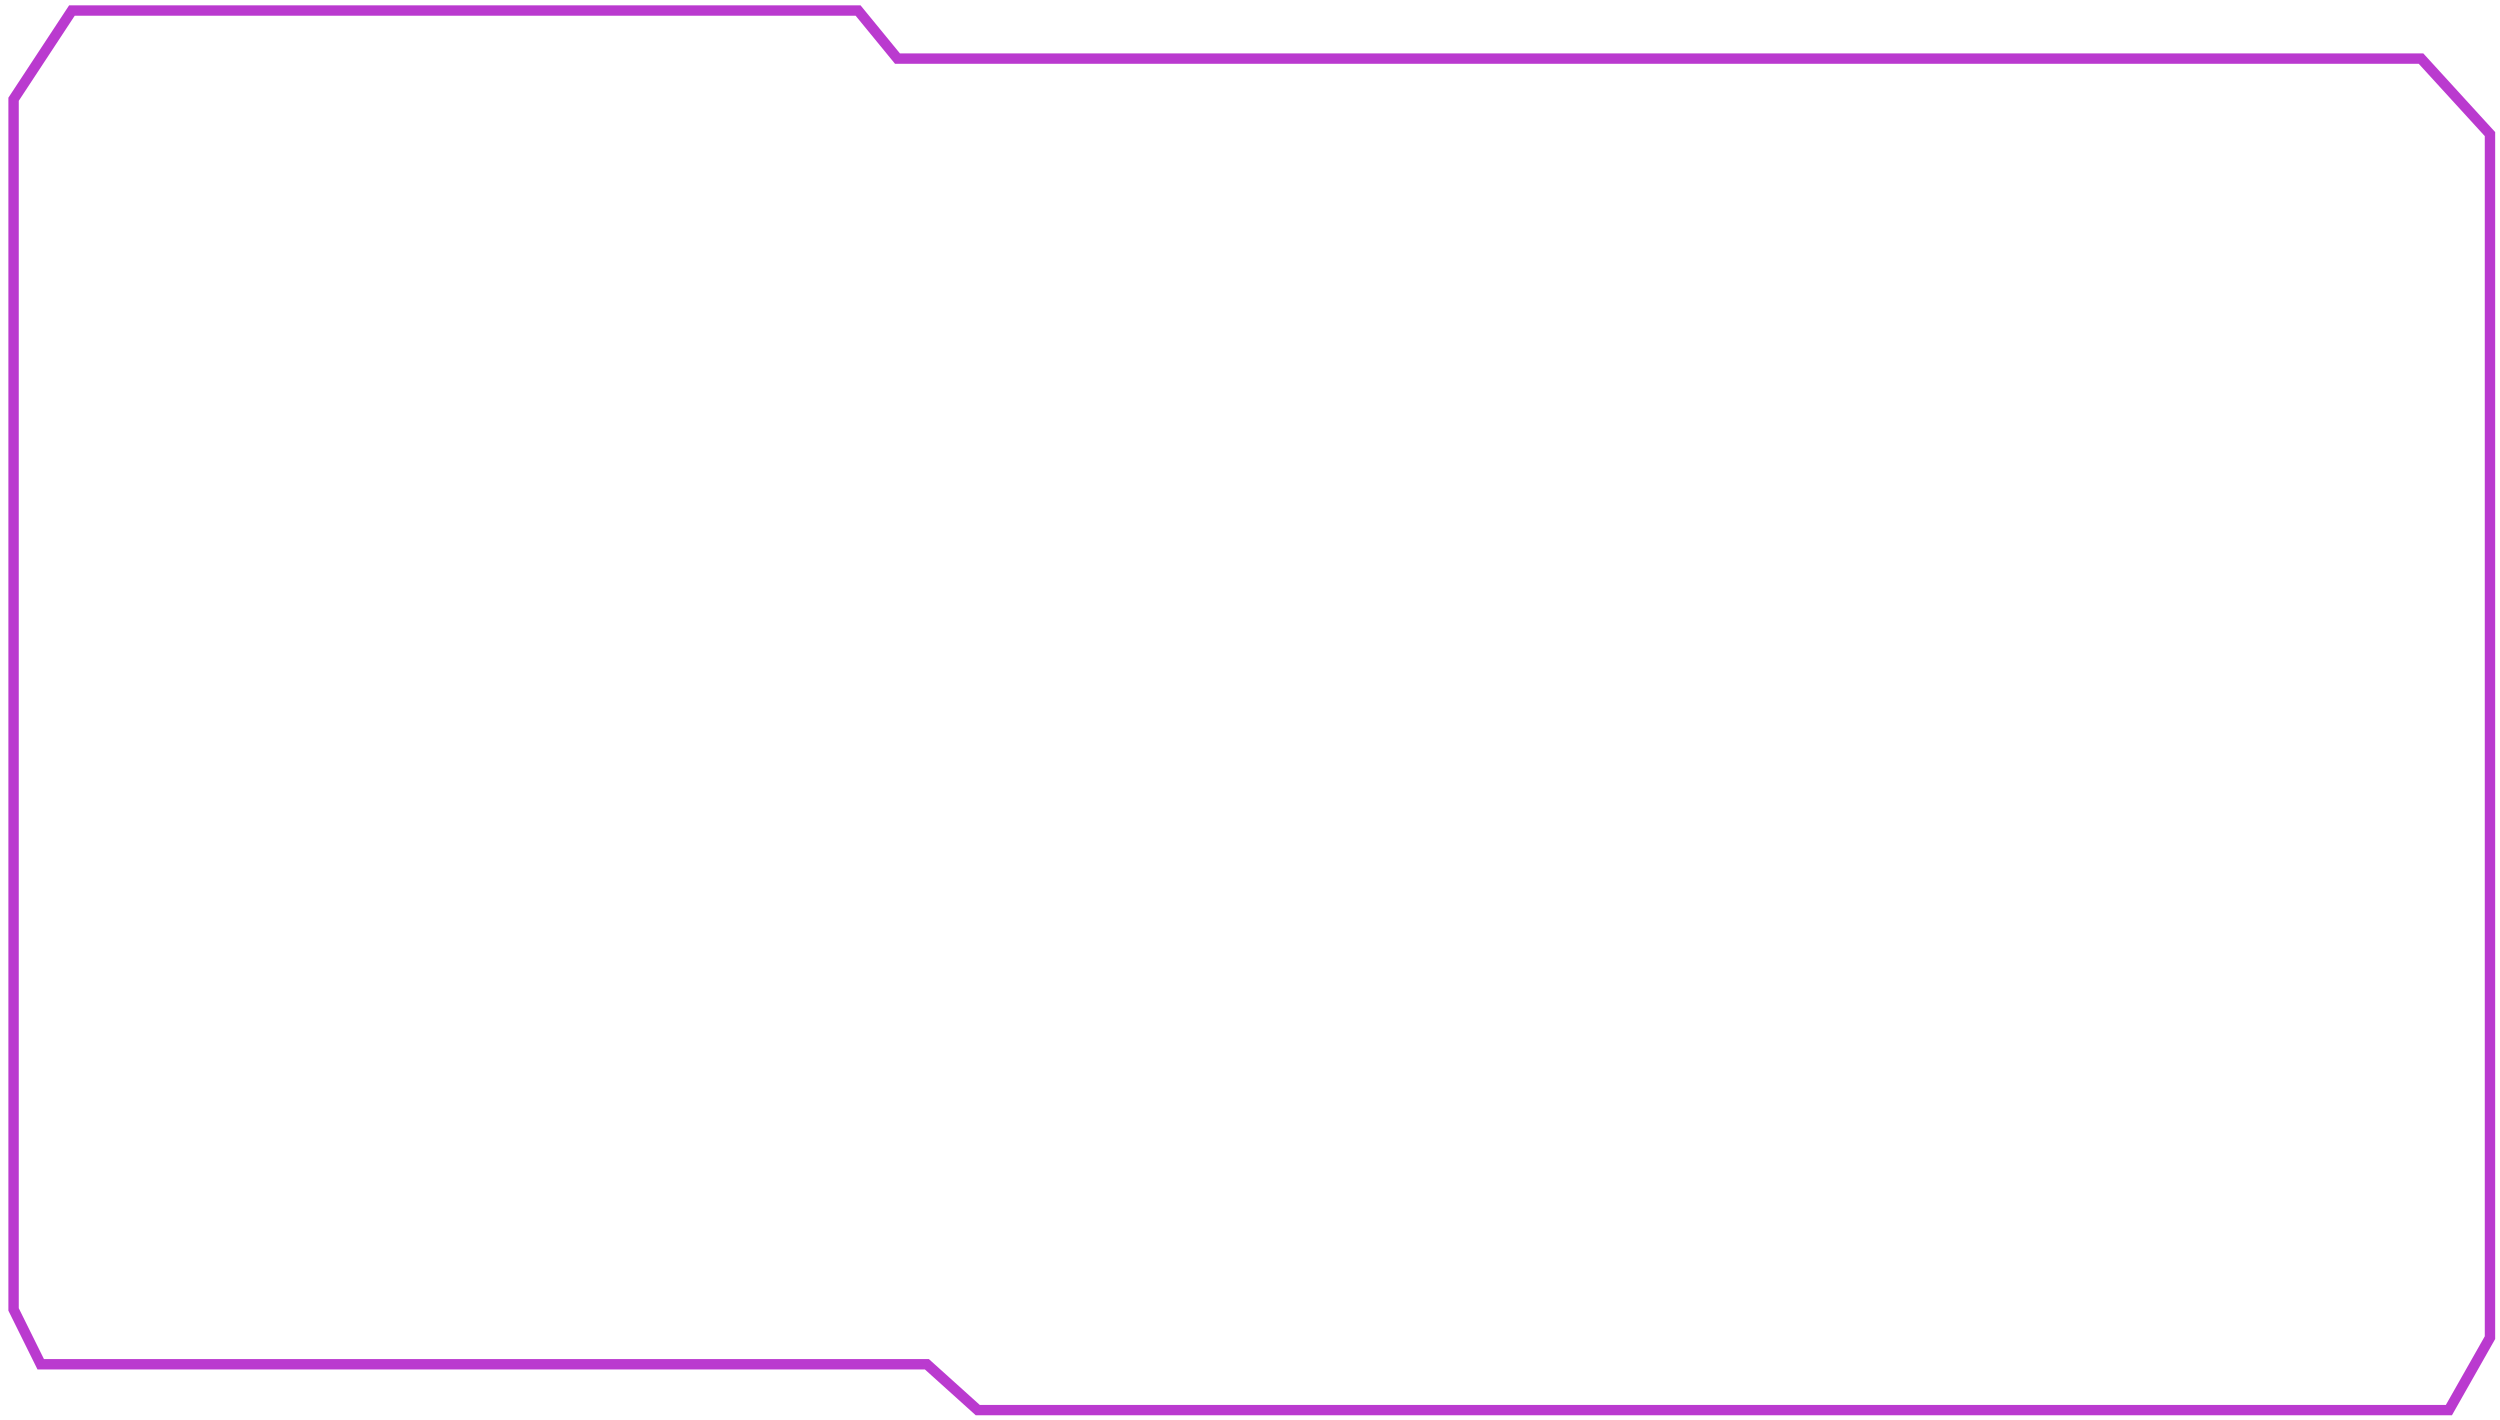
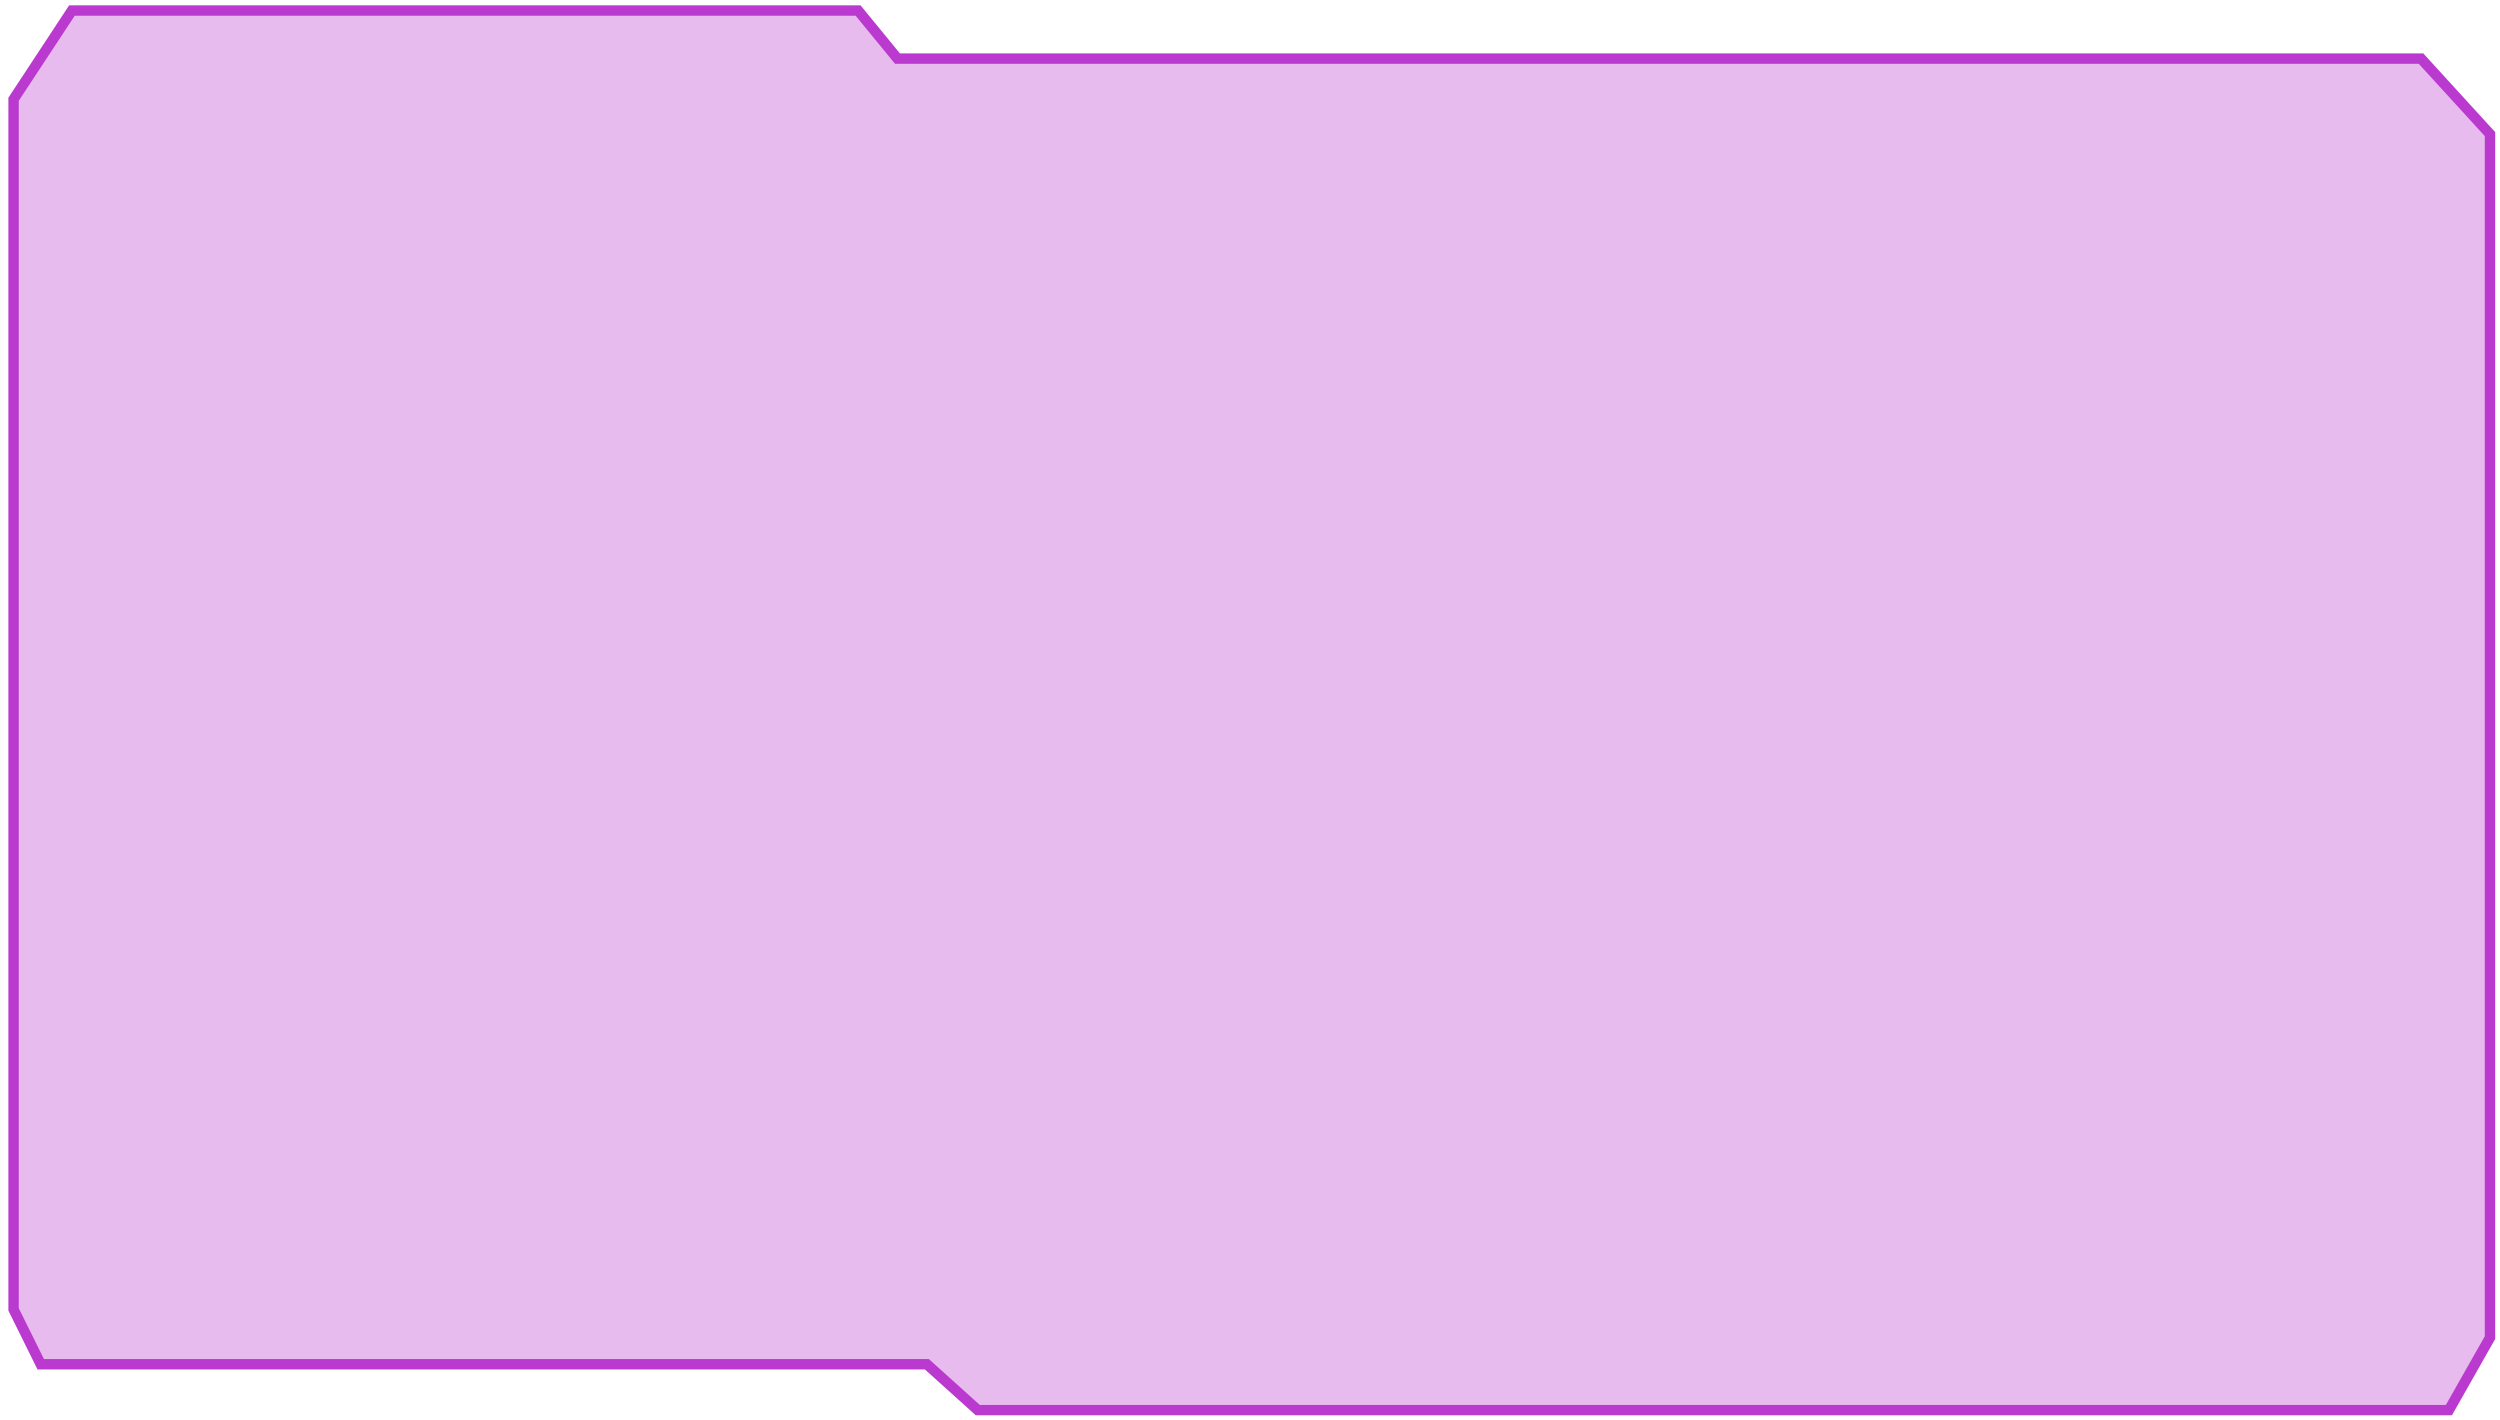
<svg xmlns="http://www.w3.org/2000/svg" xmlns:xlink="http://www.w3.org/1999/xlink" xml:space="preserve" width="240.667" height="136.662">
  <defs>
    <path id="a" d="M239.702 128.772V12.909l-6.64-7.269H86.396l-3.793-4.628H6.925L1.307 9.554v116.5l2.612 5.277h85.306l4.901 4.415h141.622z" />
  </defs>
-   <use xlink:href="#a" fill="none" stroke="#ba3acf" stroke-miterlimit="10" overflow="visible" />
+   <use xlink:href="#a" fill="#ba3acf57" stroke="#ba3acf" stroke-miterlimit="10" overflow="visible" />
</svg>
